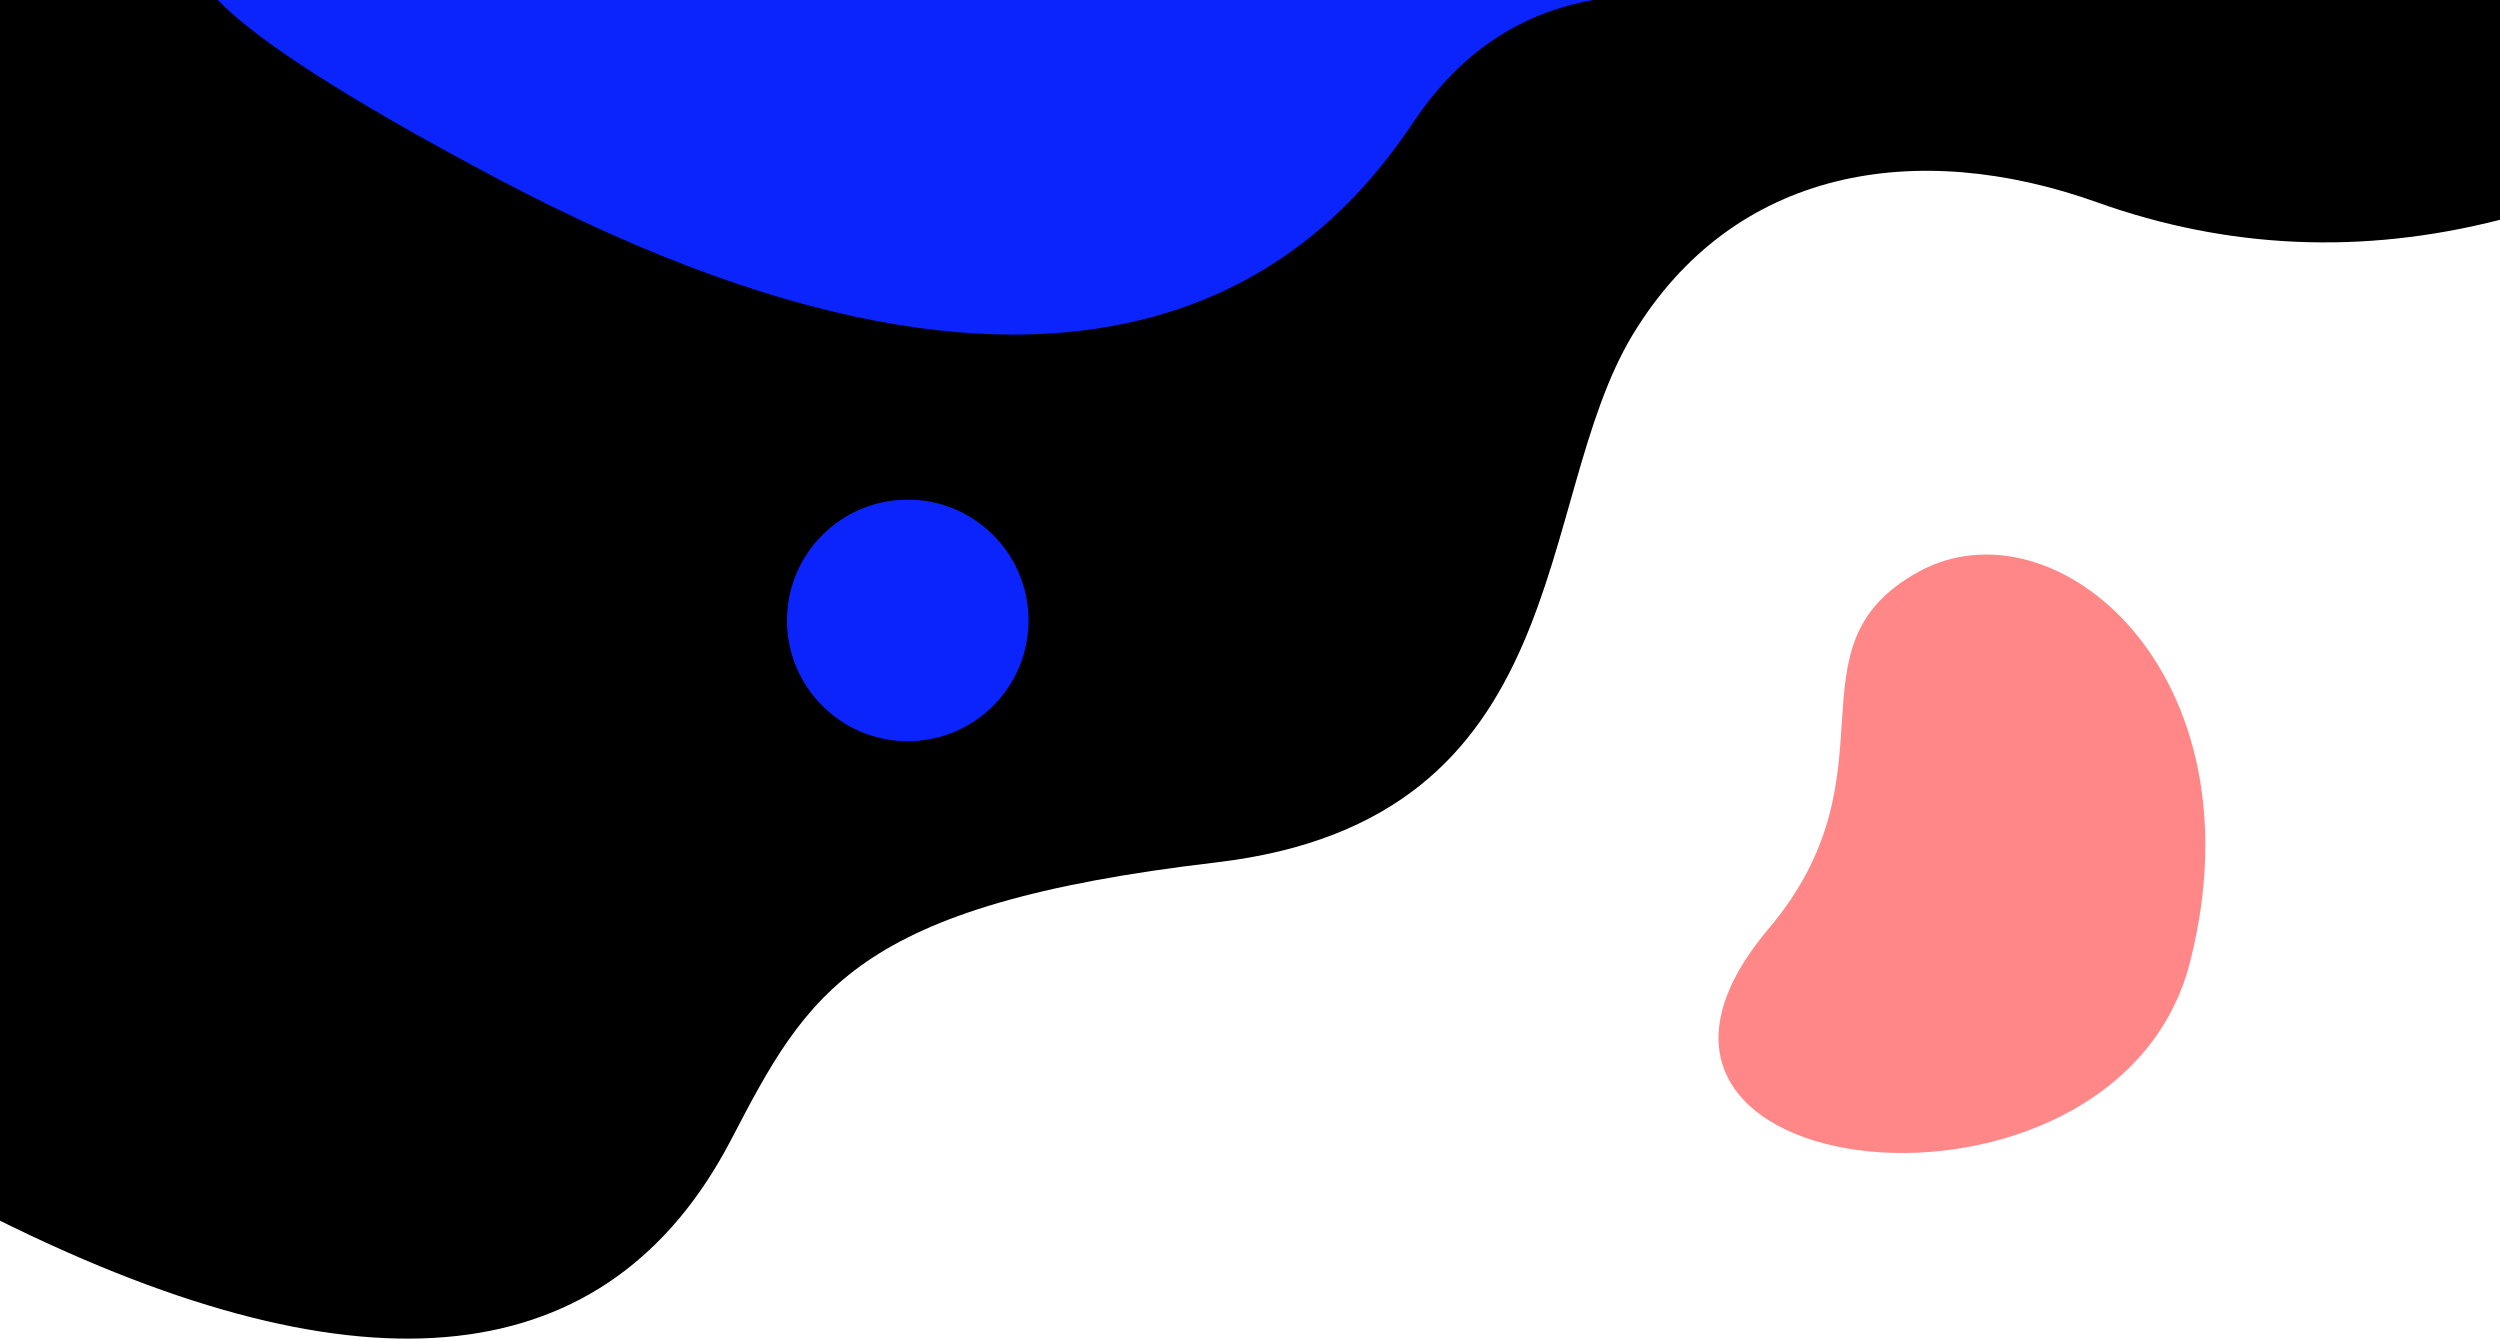
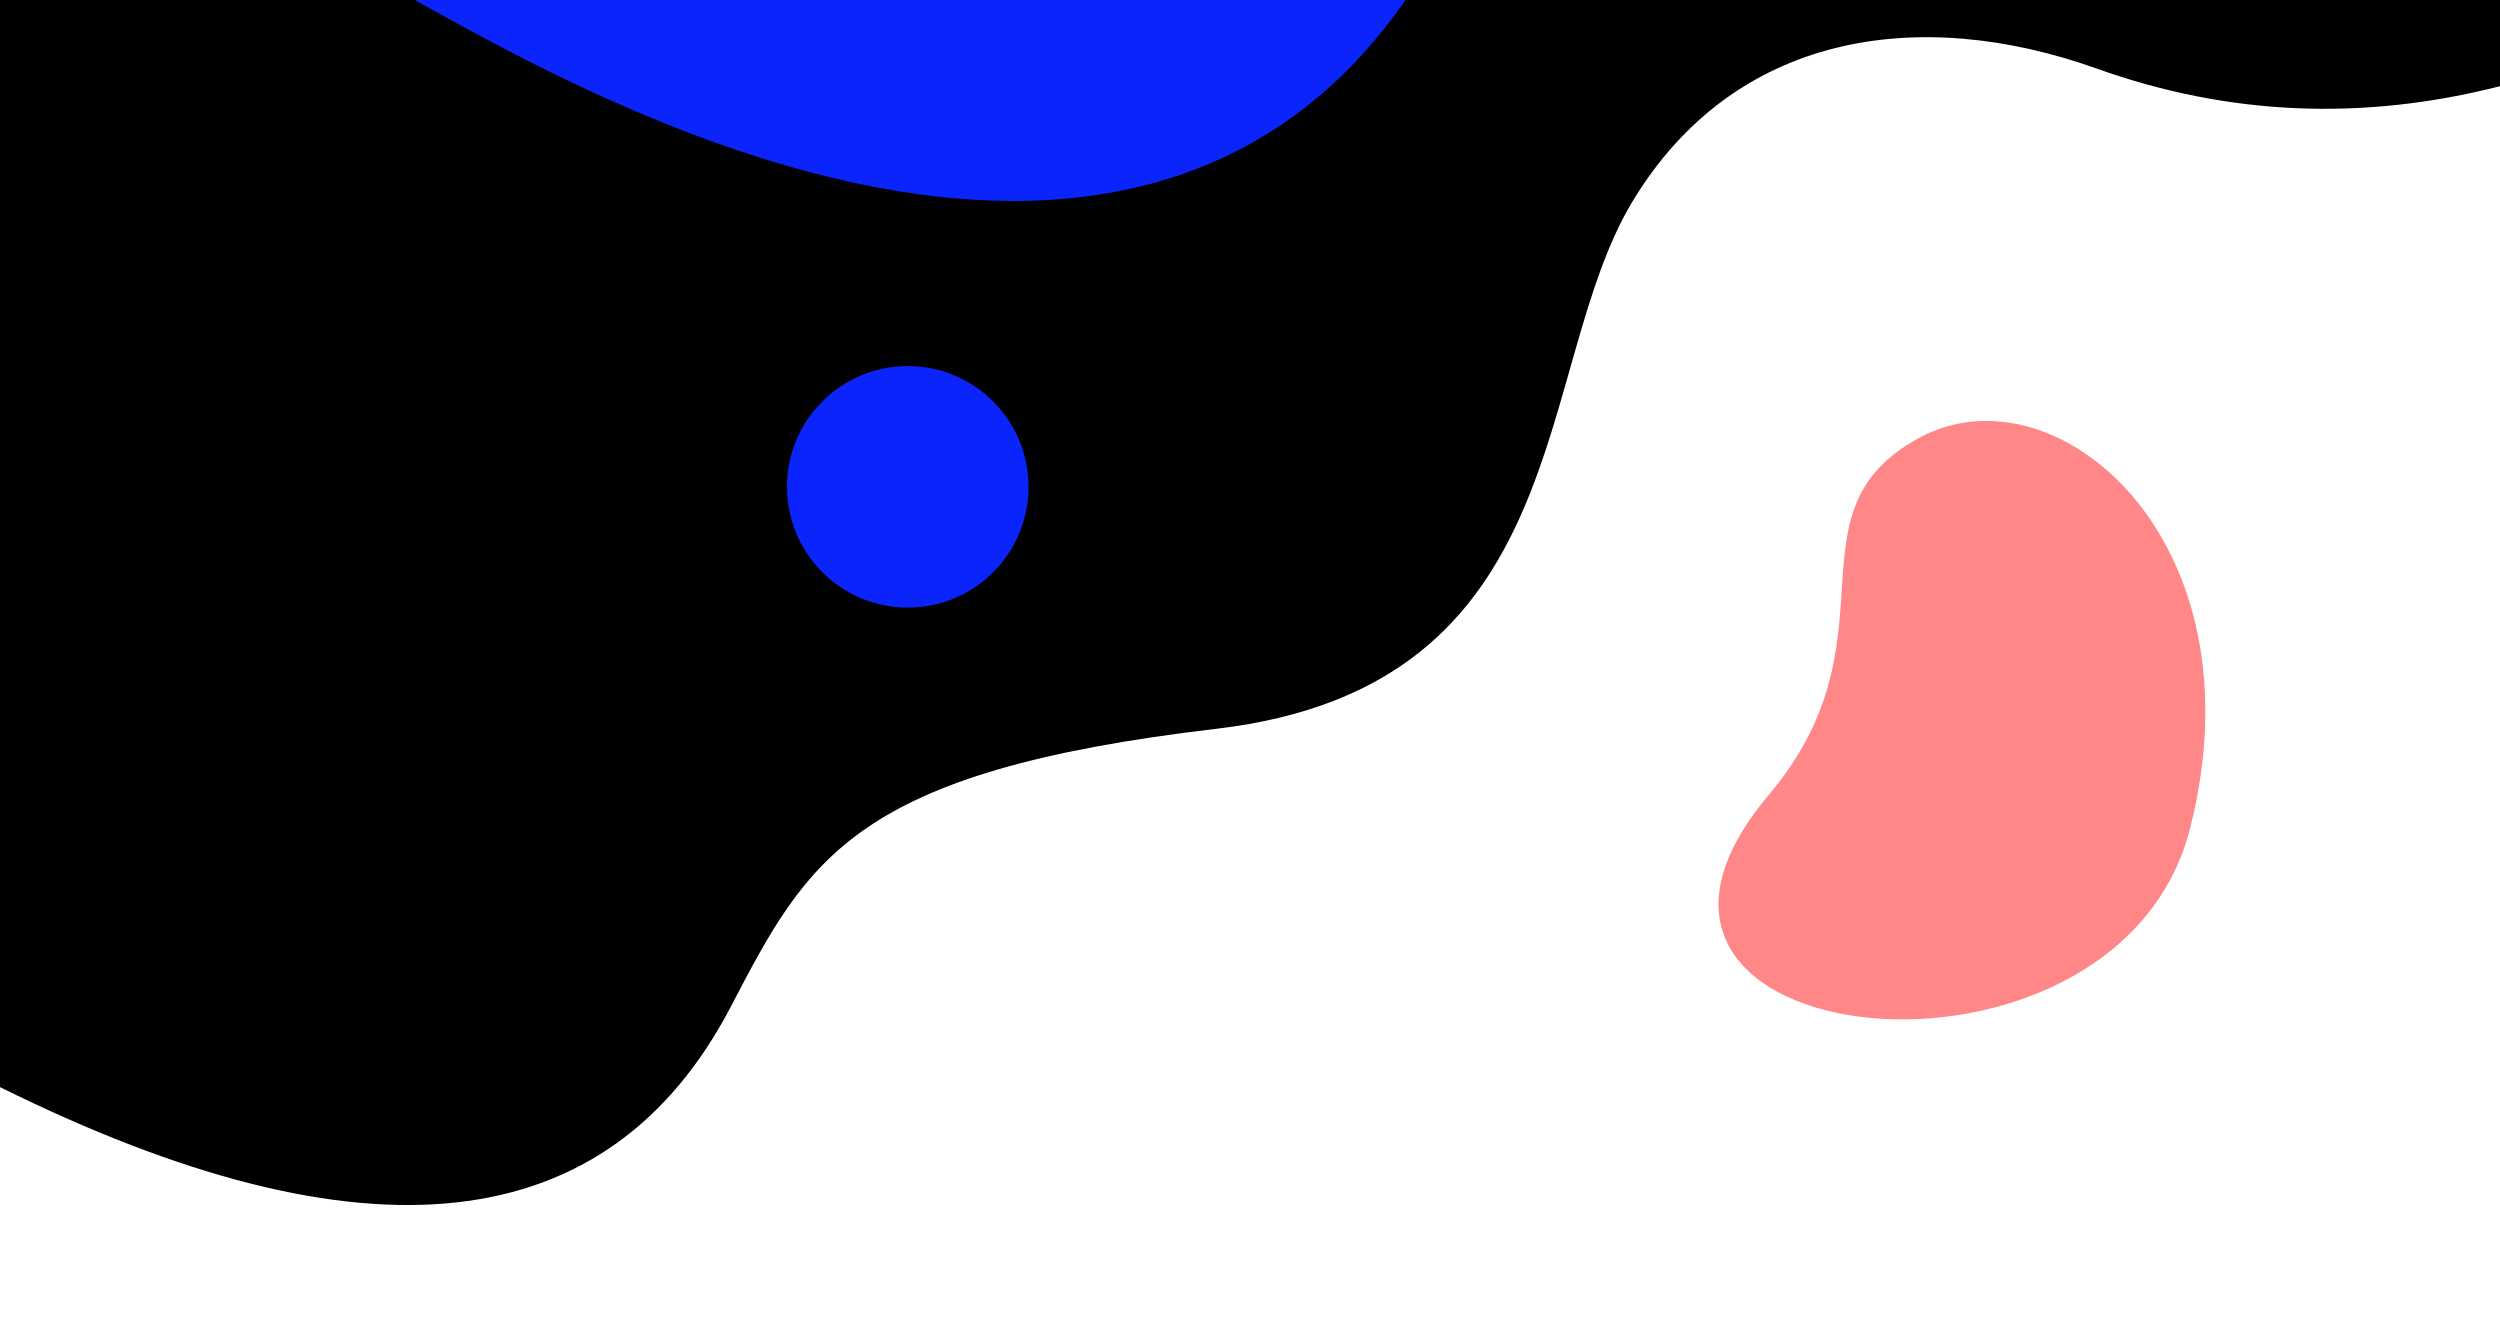
- <svg xmlns="http://www.w3.org/2000/svg" width="1366" height="732" viewBox="0 0 1366 732">
+ <svg xmlns="http://www.w3.org/2000/svg" width="1366" height="732" viewBox="0 73 1366 732">
  <g fill="none" fill-rule="evenodd">
    <path fill="#000" d="M1145.81 110.528c-98.082-35.052-198.29-19.207-253.66 72.3-55.37 91.509-29.642 265.116-227.65 288.394C466.492 494.5 441.591 542 399.457 622.798 332.611 750.987 199.458 765.72 0 667V0h1366v120.096c-75.203 19.206-148.6 16.016-220.19-9.568z" />
    <path fill="#FF8787" d="M966.429 507.37c72.072-85.422 7.473-153.905 81.755-194.891 74.283-40.987 188.663 54.79 148.496 213.081S846.453 649.566 966.43 507.37z" />
    <path fill="#0B24FB" d="M119 0h751.557c-40.2 7.153-72.628 28.937-97.284 65.353-36.984 54.622-155.806 216.104-503.716 31.107C190.621 54.487 140.435 22.333 119 0z" />
    <circle cx="496" cy="339" r="66" fill="#0B24FB" />
  </g>
</svg>
